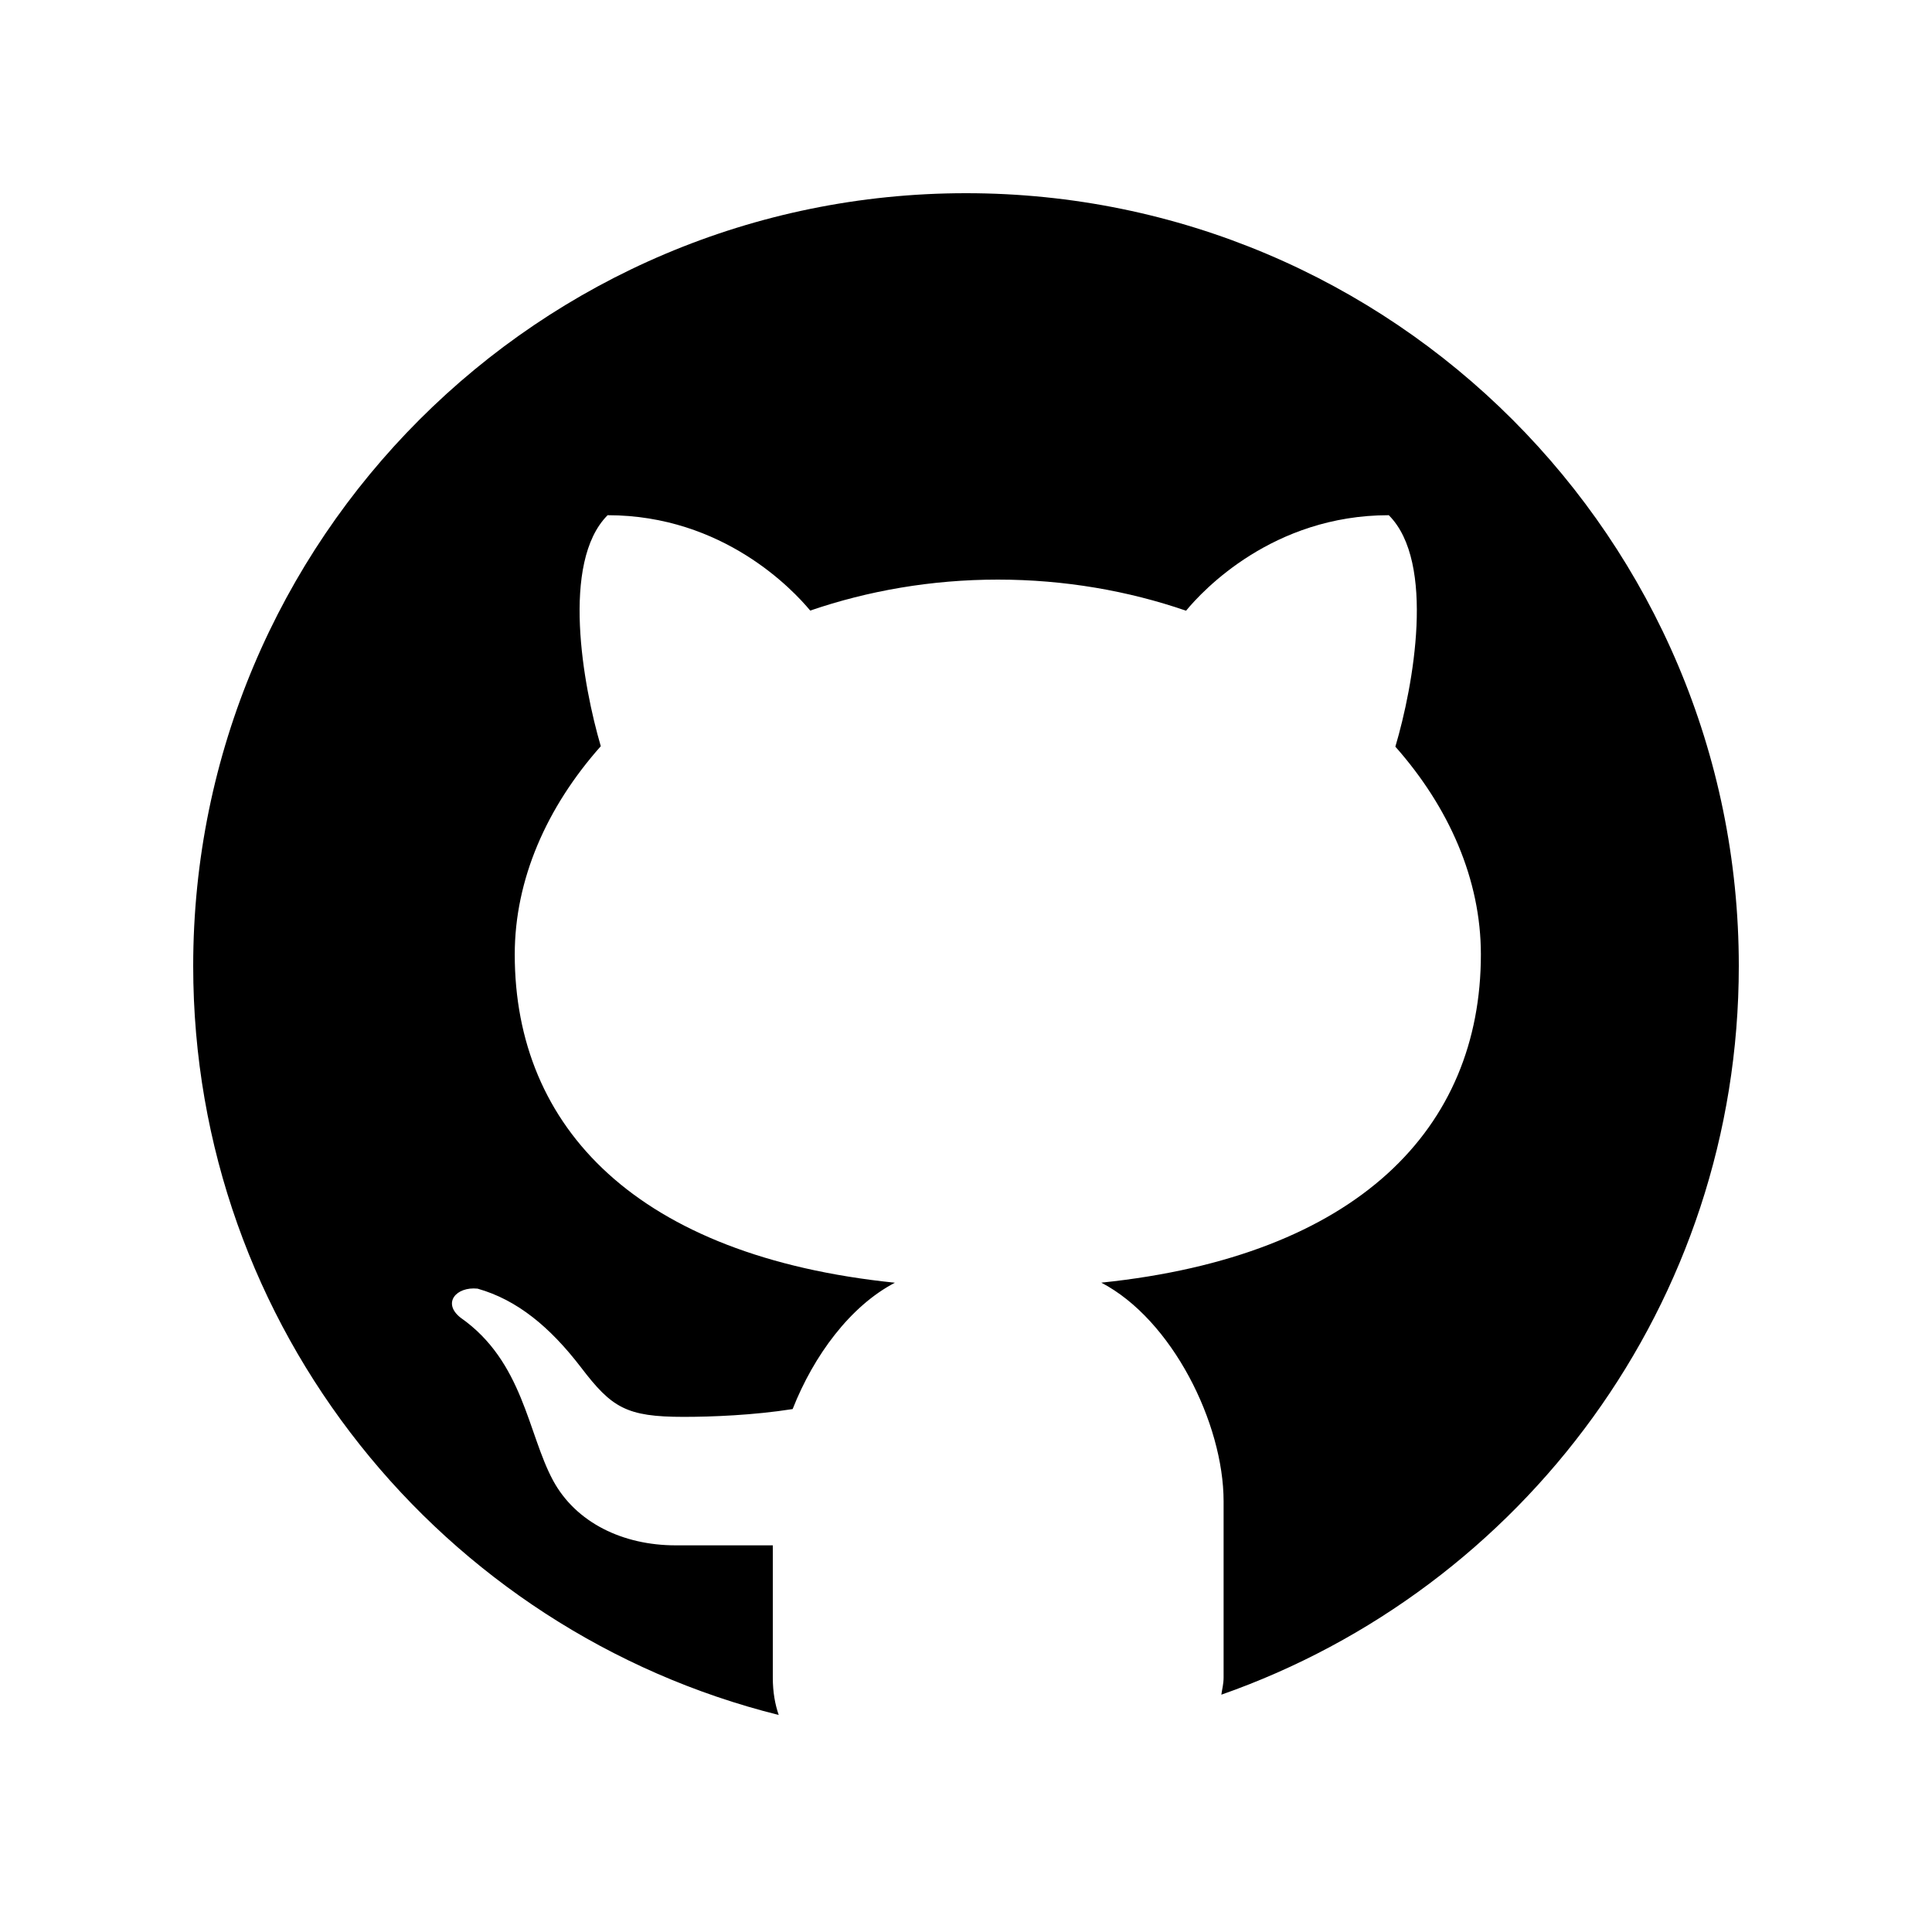
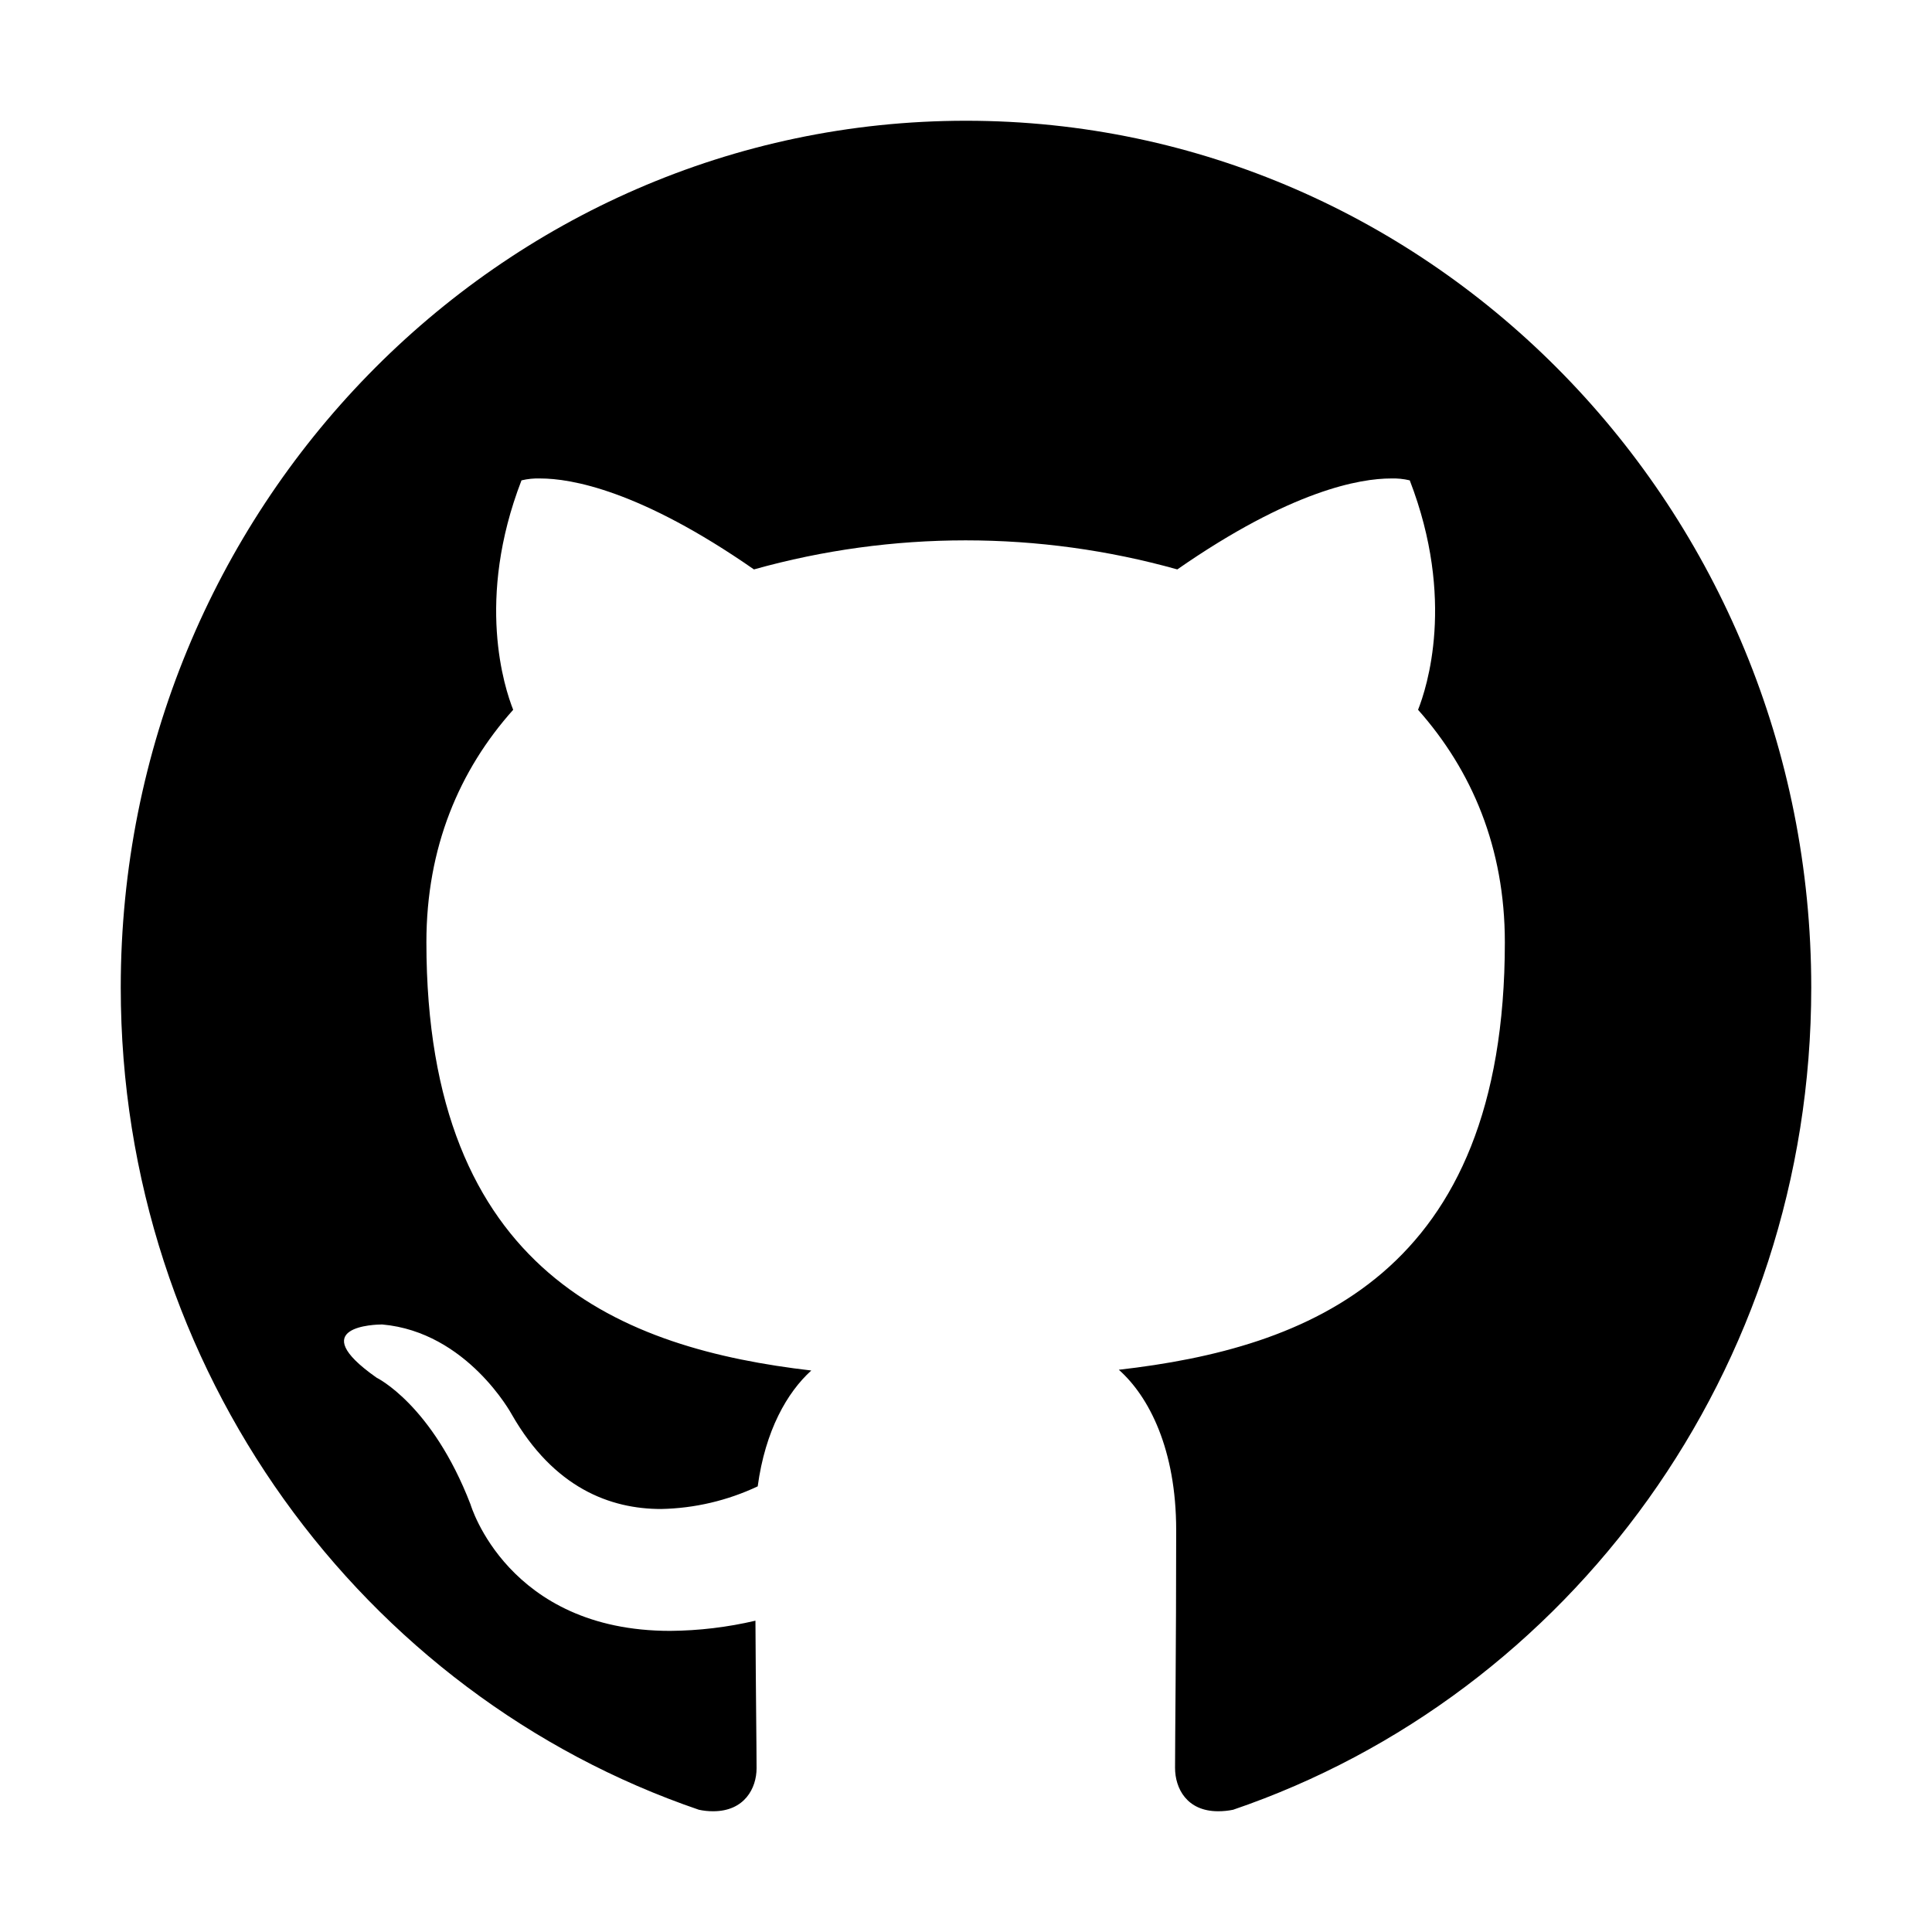
- <svg xmlns="http://www.w3.org/2000/svg" fill="#000000" viewBox="0 0 30 30" width="30px" height="30px">
-   <path d="M15,3C8.373,3,3,8.373,3,15c0,5.623,3.872,10.328,9.092,11.63C12.036,26.468,12,26.28,12,26.047v-2.051 c-0.487,0-1.303,0-1.508,0c-0.821,0-1.551-0.353-1.905-1.009c-0.393-0.729-0.461-1.844-1.435-2.526 c-0.289-0.227-0.069-0.486,0.264-0.451c0.615,0.174,1.125,0.596,1.605,1.222c0.478,0.627,0.703,0.769,1.596,0.769 c0.433,0,1.081-0.025,1.691-0.121c0.328-0.833,0.895-1.6,1.588-1.962c-3.996-0.411-5.903-2.399-5.903-5.098 c0-1.162,0.495-2.286,1.336-3.233C9.053,10.647,8.706,8.73,9.435,8c1.798,0,2.885,1.166,3.146,1.481C13.477,9.174,14.461,9,15.495,9 c1.036,0,2.024,0.174,2.922,0.483C18.675,9.17,19.763,8,21.565,8c0.732,0.731,0.381,2.656,0.102,3.594 c0.836,0.945,1.328,2.066,1.328,3.226c0,2.697-1.904,4.684-5.894,5.097C18.199,20.49,19,22.1,19,23.313v2.734 c0,0.104-0.023,0.179-0.035,0.268C23.641,24.676,27,20.236,27,15C27,8.373,21.627,3,15,3z" />
+ <svg xmlns="http://www.w3.org/2000/svg" class="ionicon" viewBox="0 0 512 512">
+   <path d="M256 32C132.3 32 32 134.9 32 261.7c0 101.5 64.2 187.5 153.2 217.9a17.56 17.56 0 003.8.4c8.3 0 11.5-6.1 11.5-11.4 0-5.5-.2-19.9-.3-39.1a102.4 102.4 0 01-22.6 2.7c-43.1 0-52.9-33.5-52.9-33.5-10.2-26.5-24.9-33.6-24.9-33.6-19.5-13.7-.1-14.1 1.4-14.1h.1c22.5 2 34.3 23.8 34.3 23.8 11.2 19.6 26.2 25.1 39.6 25.1a63 63 0 0025.6-6c2-14.8 7.8-24.9 14.2-30.7-49.7-5.8-102-25.5-102-113.5 0-25.1 8.7-45.6 23-61.6-2.3-5.8-10-29.2 2.2-60.8a18.64 18.64 0 015-.5c8.1 0 26.4 3.1 56.6 24.1a208.21 208.21 0 01112.2 0c30.2-21 48.5-24.1 56.6-24.1a18.64 18.64 0 015 .5c12.2 31.6 4.5 55 2.2 60.8 14.3 16.1 23 36.6 23 61.6 0 88.2-52.4 107.6-102.3 113.3 8 7.1 15.2 21.1 15.2 42.5 0 30.7-.3 55.5-.3 63 0 5.4 3.1 11.5 11.4 11.5a19.35 19.35 0 004-.4C415.9 449.2 480 363.1 480 261.7 480 134.9 379.7 32 256 32z" />
</svg>
